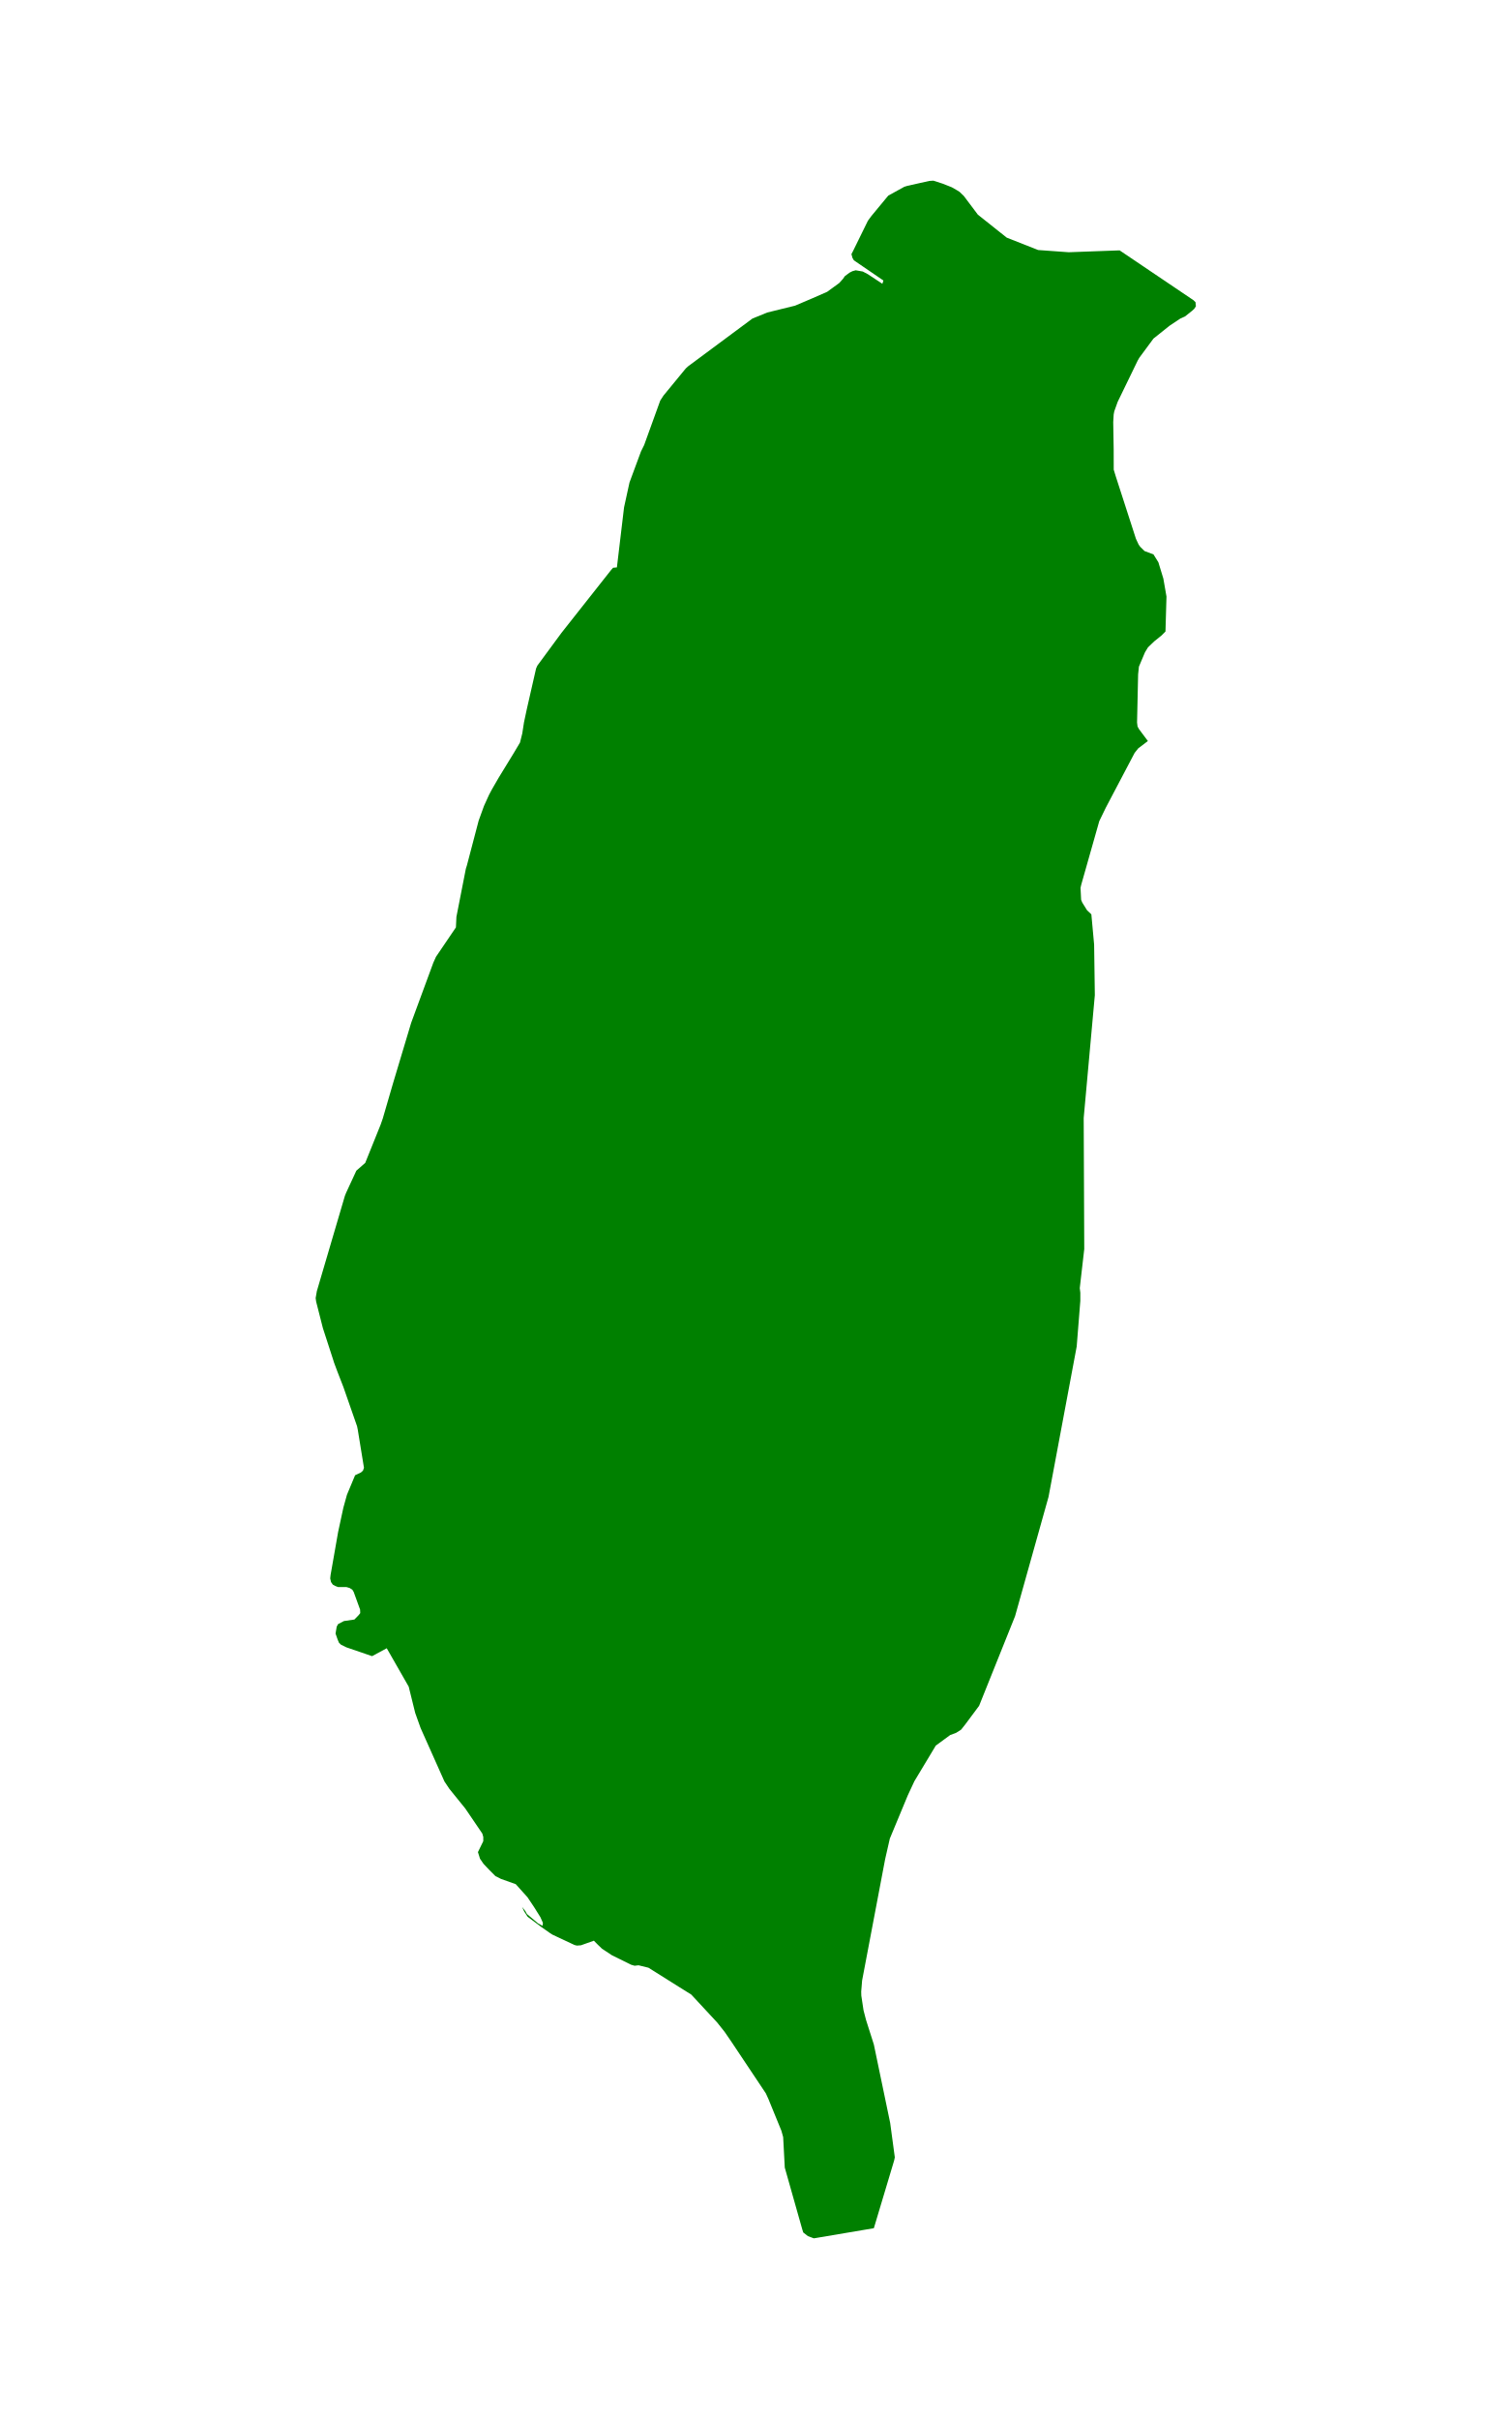
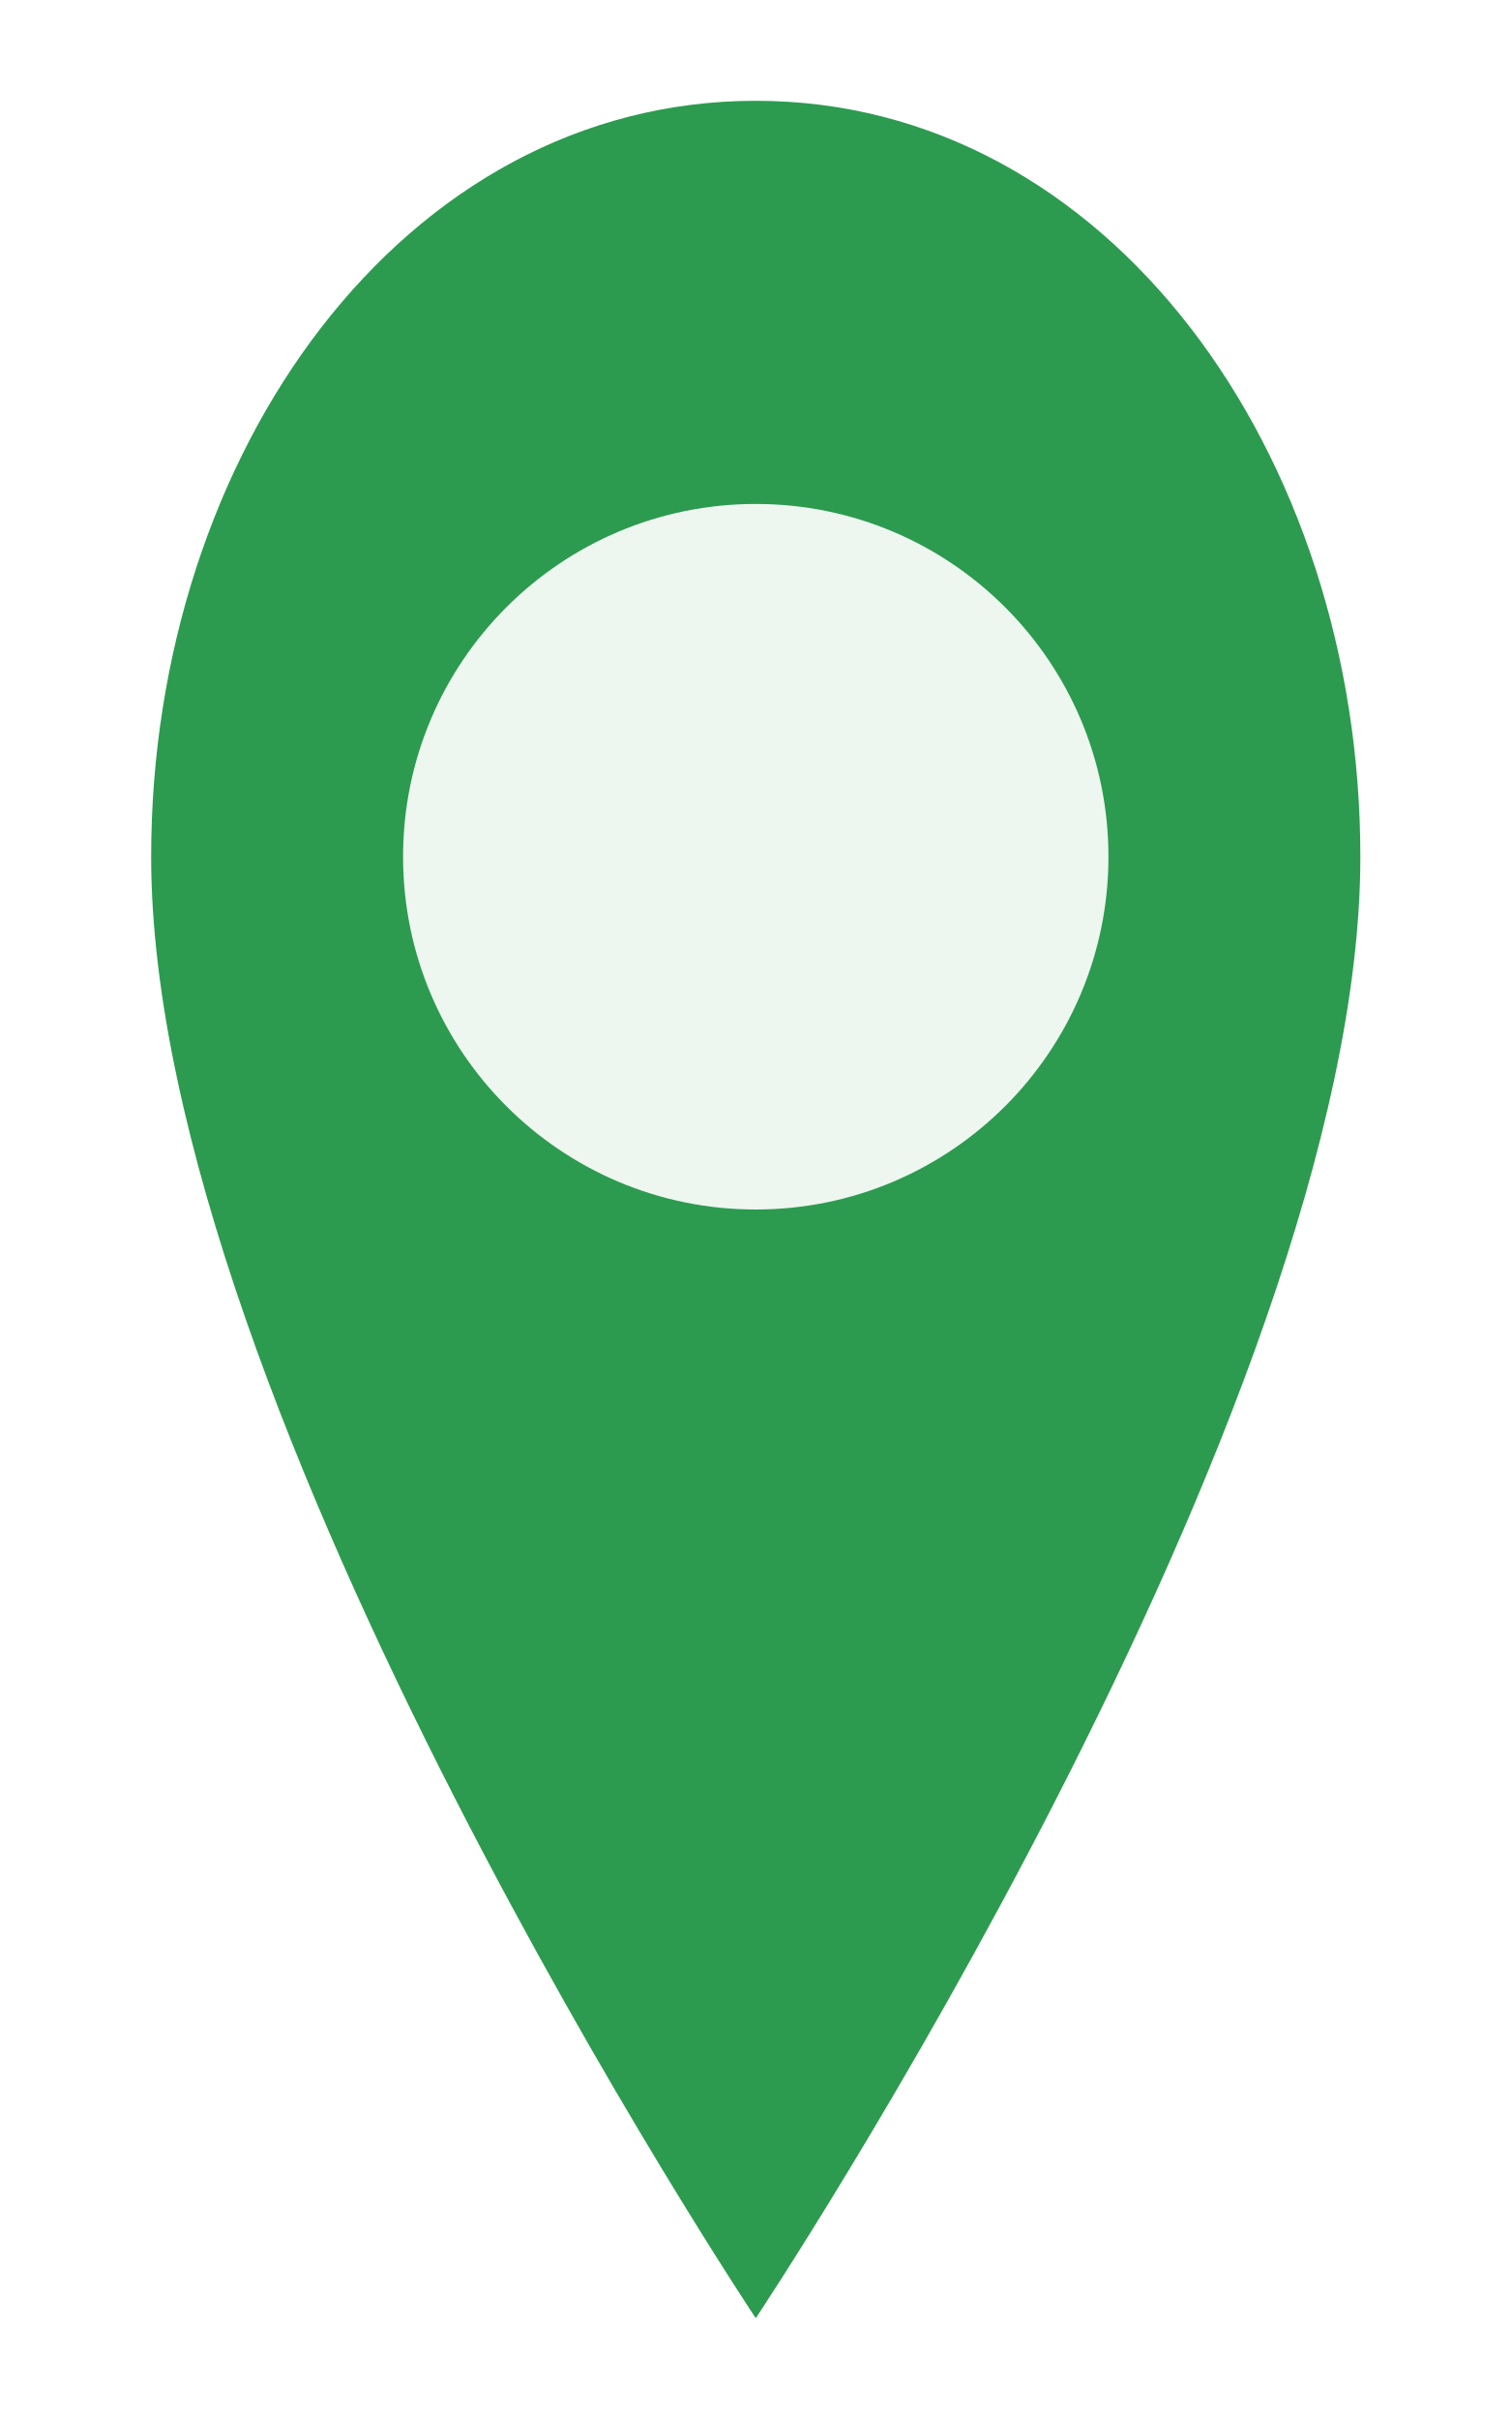
- <svg xmlns="http://www.w3.org/2000/svg" version="1.0" width="30" height="48" id="svg2310">
-   <defs id="defs2312" />
-   <g transform="translate(-488.2901,-254.4979)" id="layer1">
-     <path d="M 511.978,260.455 L 510.512,259.466 L 509.501,259.503 L 508.894,259.459 L 508.271,259.213 L 507.698,258.757 L 507.421,258.388 L 507.335,258.305 L 507.287,258.275 L 507.183,258.215 L 507.005,258.144 L 506.816,258.083 L 506.736,258.088 L 506.301,258.185 L 506.239,258.204 L 505.921,258.379 L 505.884,258.423 L 505.586,258.783 L 505.516,258.878 L 505.217,259.487 L 505.189,259.54 L 505.209,259.614 L 505.237,259.663 L 505.824,260.064 L 505.803,260.129 L 505.517,259.94 L 505.415,259.886 L 505.274,259.861 L 505.209,259.879 L 505.15,259.909 L 505.057,259.979 L 505.023,260.029 L 504.948,260.113 L 504.708,260.288 L 504.418,260.415 L 504.071,260.563 L 503.519,260.699 L 503.224,260.819 L 501.948,261.766 L 501.901,261.809 L 501.458,262.348 L 501.394,262.447 L 501.075,263.329 L 501.012,263.456 L 500.784,264.072 L 500.676,264.566 L 500.534,265.757 L 500.458,265.764 L 500.421,265.806 L 499.433,267.057 L 498.955,267.706 L 498.93,267.763 L 498.748,268.56 L 498.69,268.832 L 498.656,269.051 L 498.611,269.232 L 498.485,269.444 L 498.191,269.924 L 498.055,270.159 L 497.997,270.268 L 497.896,270.49 L 497.79,270.783 L 497.557,271.67 L 497.536,271.737 L 497.349,272.69 L 497.339,272.9 L 496.943,273.484 L 496.89,273.602 L 496.451,274.793 L 496.09,275.996 L 495.887,276.693 L 495.846,276.811 L 495.539,277.573 L 495.363,277.727 L 495.158,278.17 L 495.135,278.228 L 494.579,280.117 L 494.555,280.255 L 494.565,280.327 L 494.699,280.853 L 494.902,281.478 L 494.92,281.536 L 494.985,281.71 L 495.105,282.019 L 495.377,282.799 L 495.391,282.868 L 495.514,283.623 L 495.495,283.678 L 495.454,283.716 L 495.338,283.771 L 495.176,284.159 L 495.105,284.415 L 495.001,284.897 L 494.851,285.752 L 494.844,285.819 L 494.86,285.89 L 494.895,285.941 L 494.946,285.969 L 495.001,285.99 L 495.167,285.99 L 495.229,286.008 L 495.283,286.042 L 495.31,286.087 L 495.437,286.437 L 495.44,286.507 L 495.403,286.553 L 495.324,286.634 L 495.117,286.664 L 495.001,286.724 L 494.973,286.775 L 494.95,286.913 L 494.992,287.033 L 495.017,287.093 L 495.056,287.132 L 495.163,287.185 L 495.675,287.361 L 495.966,287.204 L 496.402,287.966 L 496.531,288.488 L 496.638,288.787 L 497.111,289.847 L 497.21,289.995 L 497.524,290.383 L 497.863,290.881 L 497.882,290.948 L 497.882,291.032 L 497.776,291.249 L 497.817,291.38 L 497.886,291.481 L 498.004,291.606 L 498.124,291.726 L 498.178,291.752 L 498.231,291.78 L 498.526,291.885 L 498.759,292.144 L 498.889,292.338 L 499.016,292.541 L 499.066,292.654 L 499.057,292.712 L 498.969,292.663 L 498.748,292.477 L 498.718,292.421 L 498.653,292.338 L 498.69,292.421 L 498.762,292.532 L 499.034,292.735 L 499.205,292.855 L 499.255,292.887 L 499.641,293.068 L 499.694,293.093 L 499.741,293.104 L 499.821,293.098 L 500.077,293.007 L 500.153,293.084 L 500.237,293.165 L 500.435,293.296 L 500.814,293.483 L 500.885,293.504 L 500.964,293.495 L 501.16,293.543 L 501.76,293.92 L 502.01,294.076 L 502.051,294.12 L 502.525,294.631 L 502.67,294.813 L 502.802,295.005 L 503.49,296.036 L 503.54,296.145 L 503.799,296.778 L 503.834,296.904 L 503.866,297.509 L 504.214,298.738 L 504.233,298.797 L 504.325,298.869 L 504.381,298.89 L 504.443,298.913 L 504.515,298.901 L 505.634,298.712 L 506.036,297.371 L 506.05,297.306 L 505.958,296.623 L 505.634,295.067 L 505.479,294.58 L 505.429,294.388 L 505.385,294.097 L 505.383,294.016 L 505.401,293.797 L 505.858,291.389 L 505.951,290.981 L 506.308,290.122 L 506.438,289.843 L 506.863,289.136 L 507.149,288.926 L 507.267,288.882 L 507.365,288.82 L 507.444,288.721 L 507.723,288.346 L 508.437,286.567 L 509.101,284.2 L 509.66,281.216 L 509.732,280.311 L 509.732,280.149 L 509.721,280.057 L 509.81,279.283 L 509.799,276.681 L 510.02,274.244 L 510.006,273.242 L 509.951,272.641 L 509.866,272.561 L 509.771,272.408 L 509.748,272.353 L 509.736,272.115 L 509.751,272.05 L 510.108,270.792 L 510.238,270.524 L 510.81,269.437 L 510.882,269.347 L 511.073,269.202 L 510.898,268.968 L 510.868,268.915 L 510.858,268.835 L 510.879,267.881 L 510.895,267.726 L 511.015,267.442 L 511.075,267.343 L 511.198,267.225 L 511.343,267.108 L 511.422,267.029 L 511.442,266.335 L 511.38,265.979 L 511.281,265.655 L 511.184,265.499 L 511.006,265.432 L 510.921,265.348 L 510.889,265.303 L 510.835,265.187 L 510.436,263.952 L 510.395,263.818 L 510.394,263.416 L 510.385,262.874 L 510.394,262.722 L 510.406,262.659 L 510.473,262.472 L 510.872,261.65 L 510.904,261.595 L 511.184,261.216 L 511.502,260.962 L 511.717,260.819 L 511.81,260.777 L 511.95,260.665 L 511.994,260.625 L 512.026,260.575 L 512.018,260.494 L 511.978,260.455 z " style="fill:#008000;fill-rule:evenodd" id="_213987240" />
-   </g>
+ <svg xmlns="http://www.w3.org/2000/svg" width="30" height="48" viewBox="0 0 30 48">
+   <rect width="30" height="48" fill="none" />
+   <path d="M15,2 C22,2 27,9 27,17 C27,28 15,46 15,46 C15,46 3,28 3,17 C3,9 8,2 15,2 Z" fill="#078930" opacity="0.85" />
+   <circle cx="15" cy="17" r="7" fill="#eef6f0" />
</svg>
